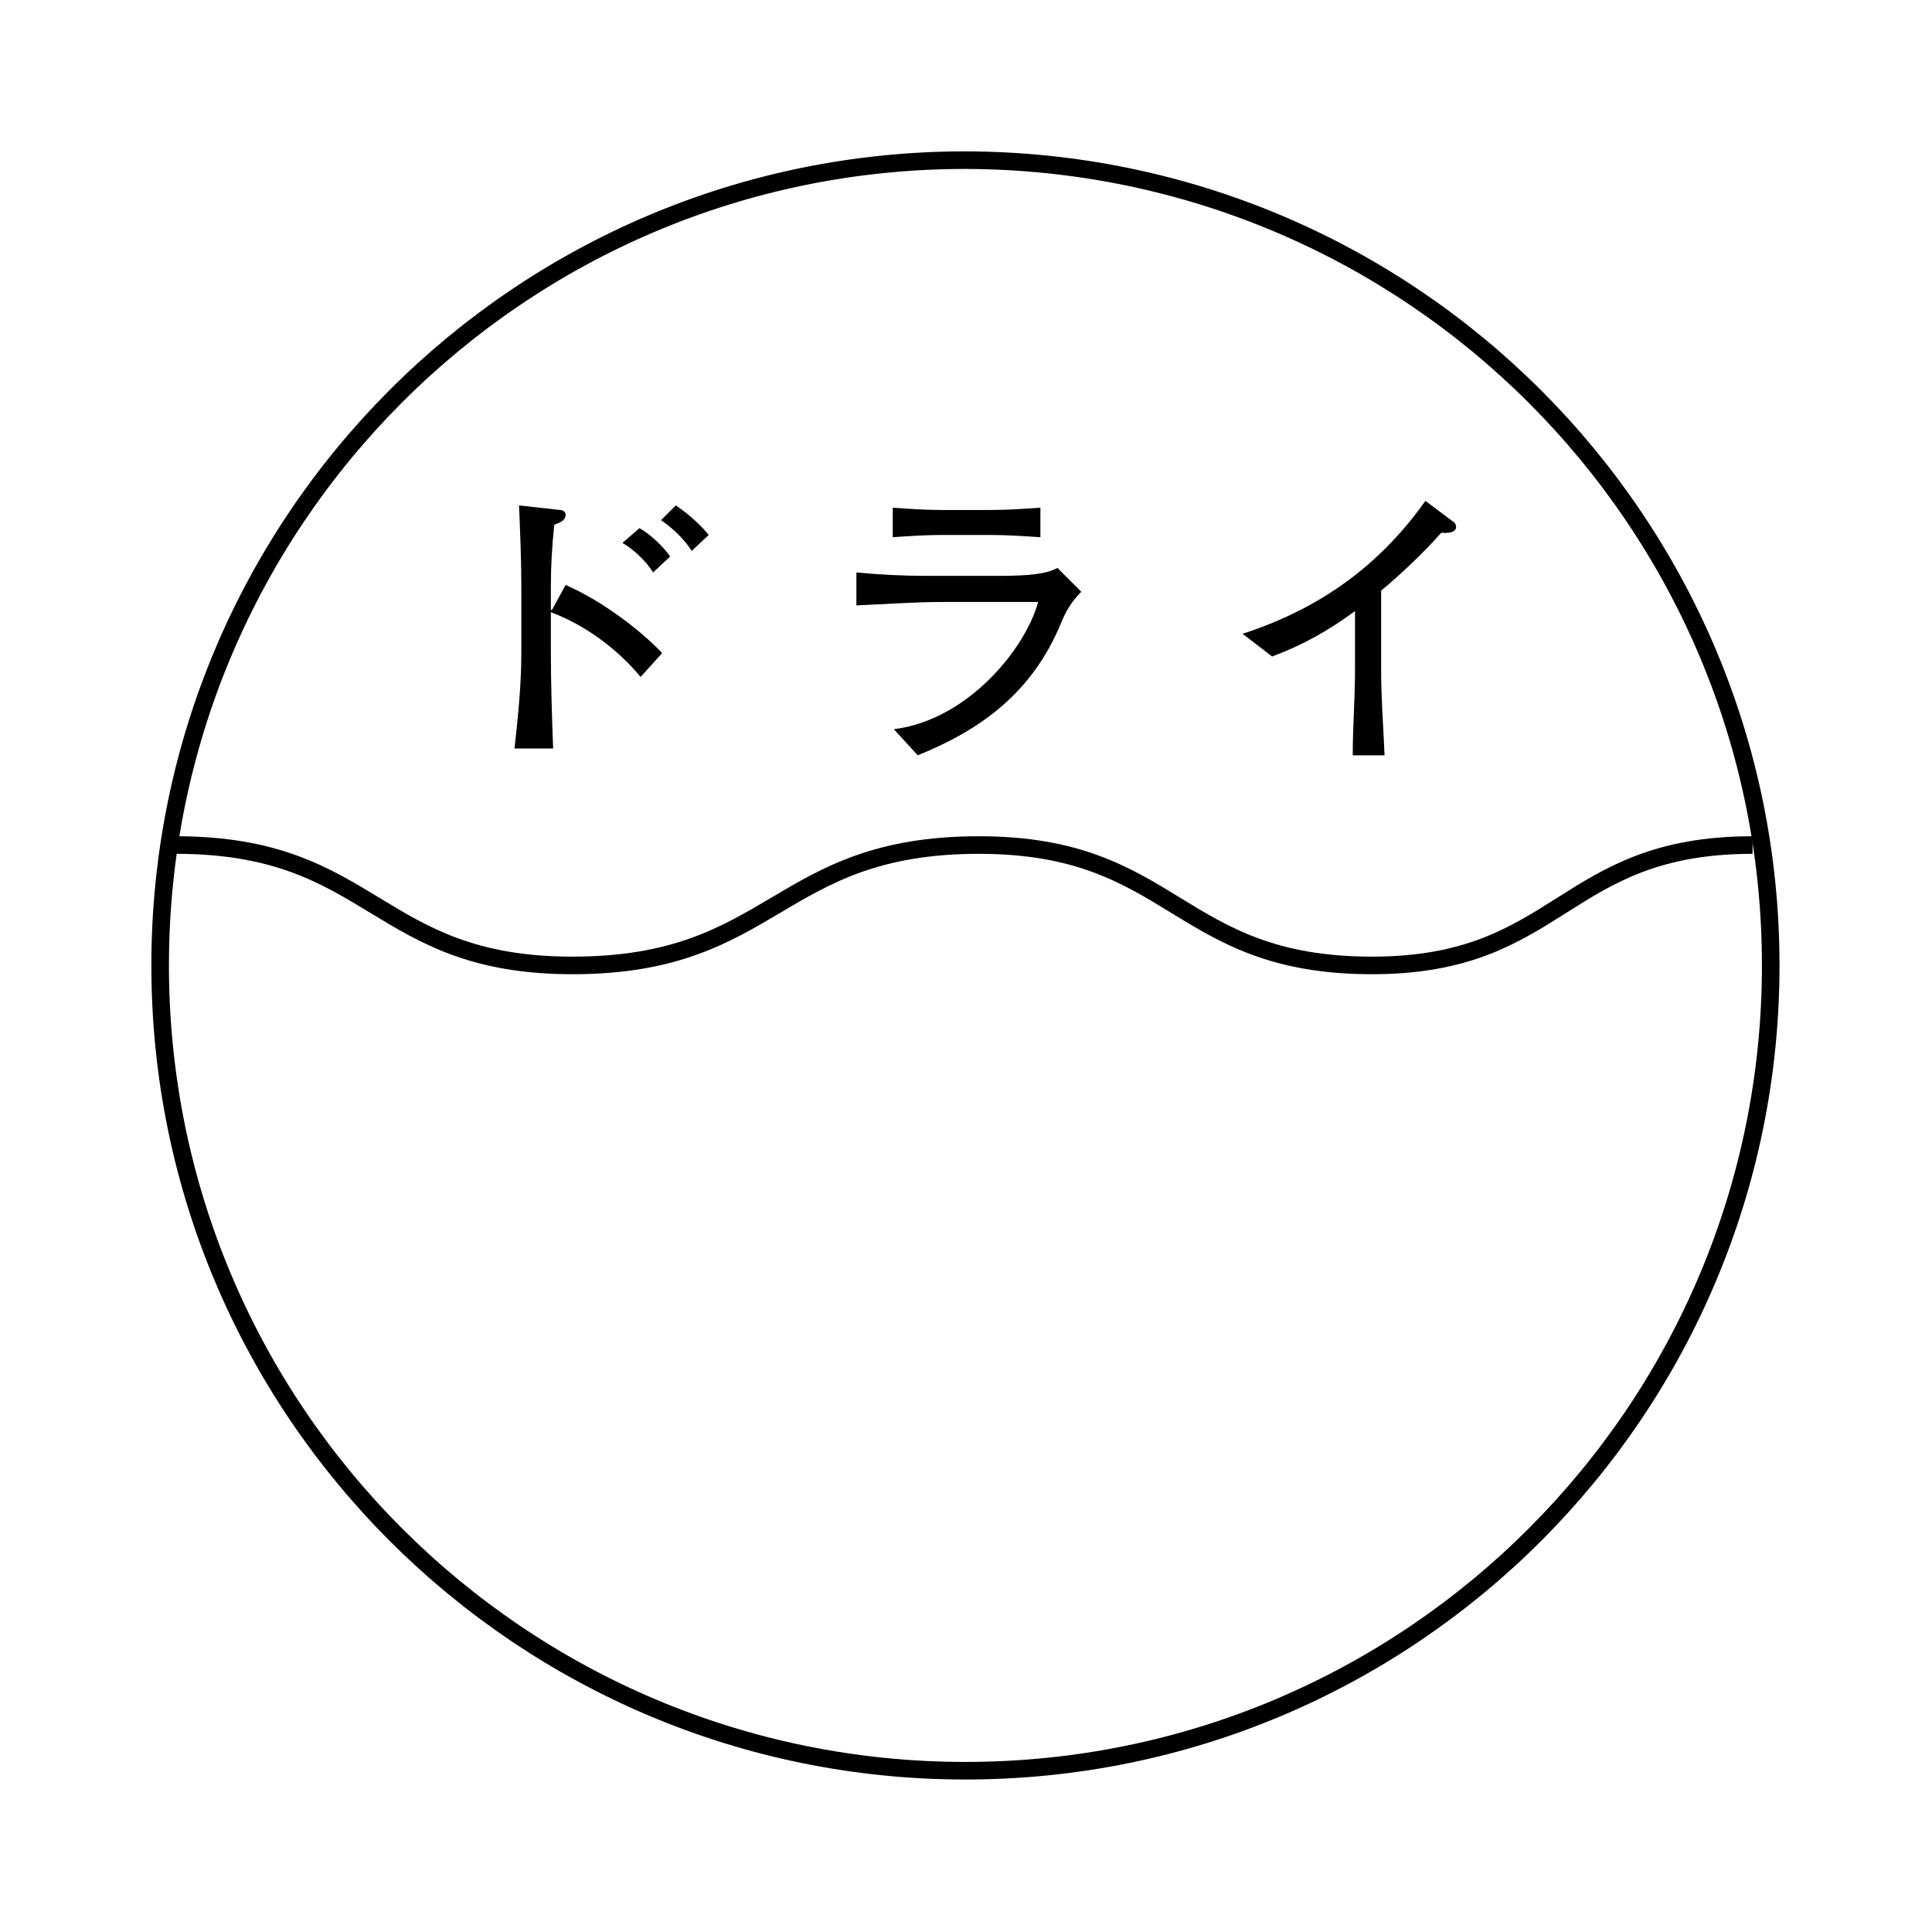
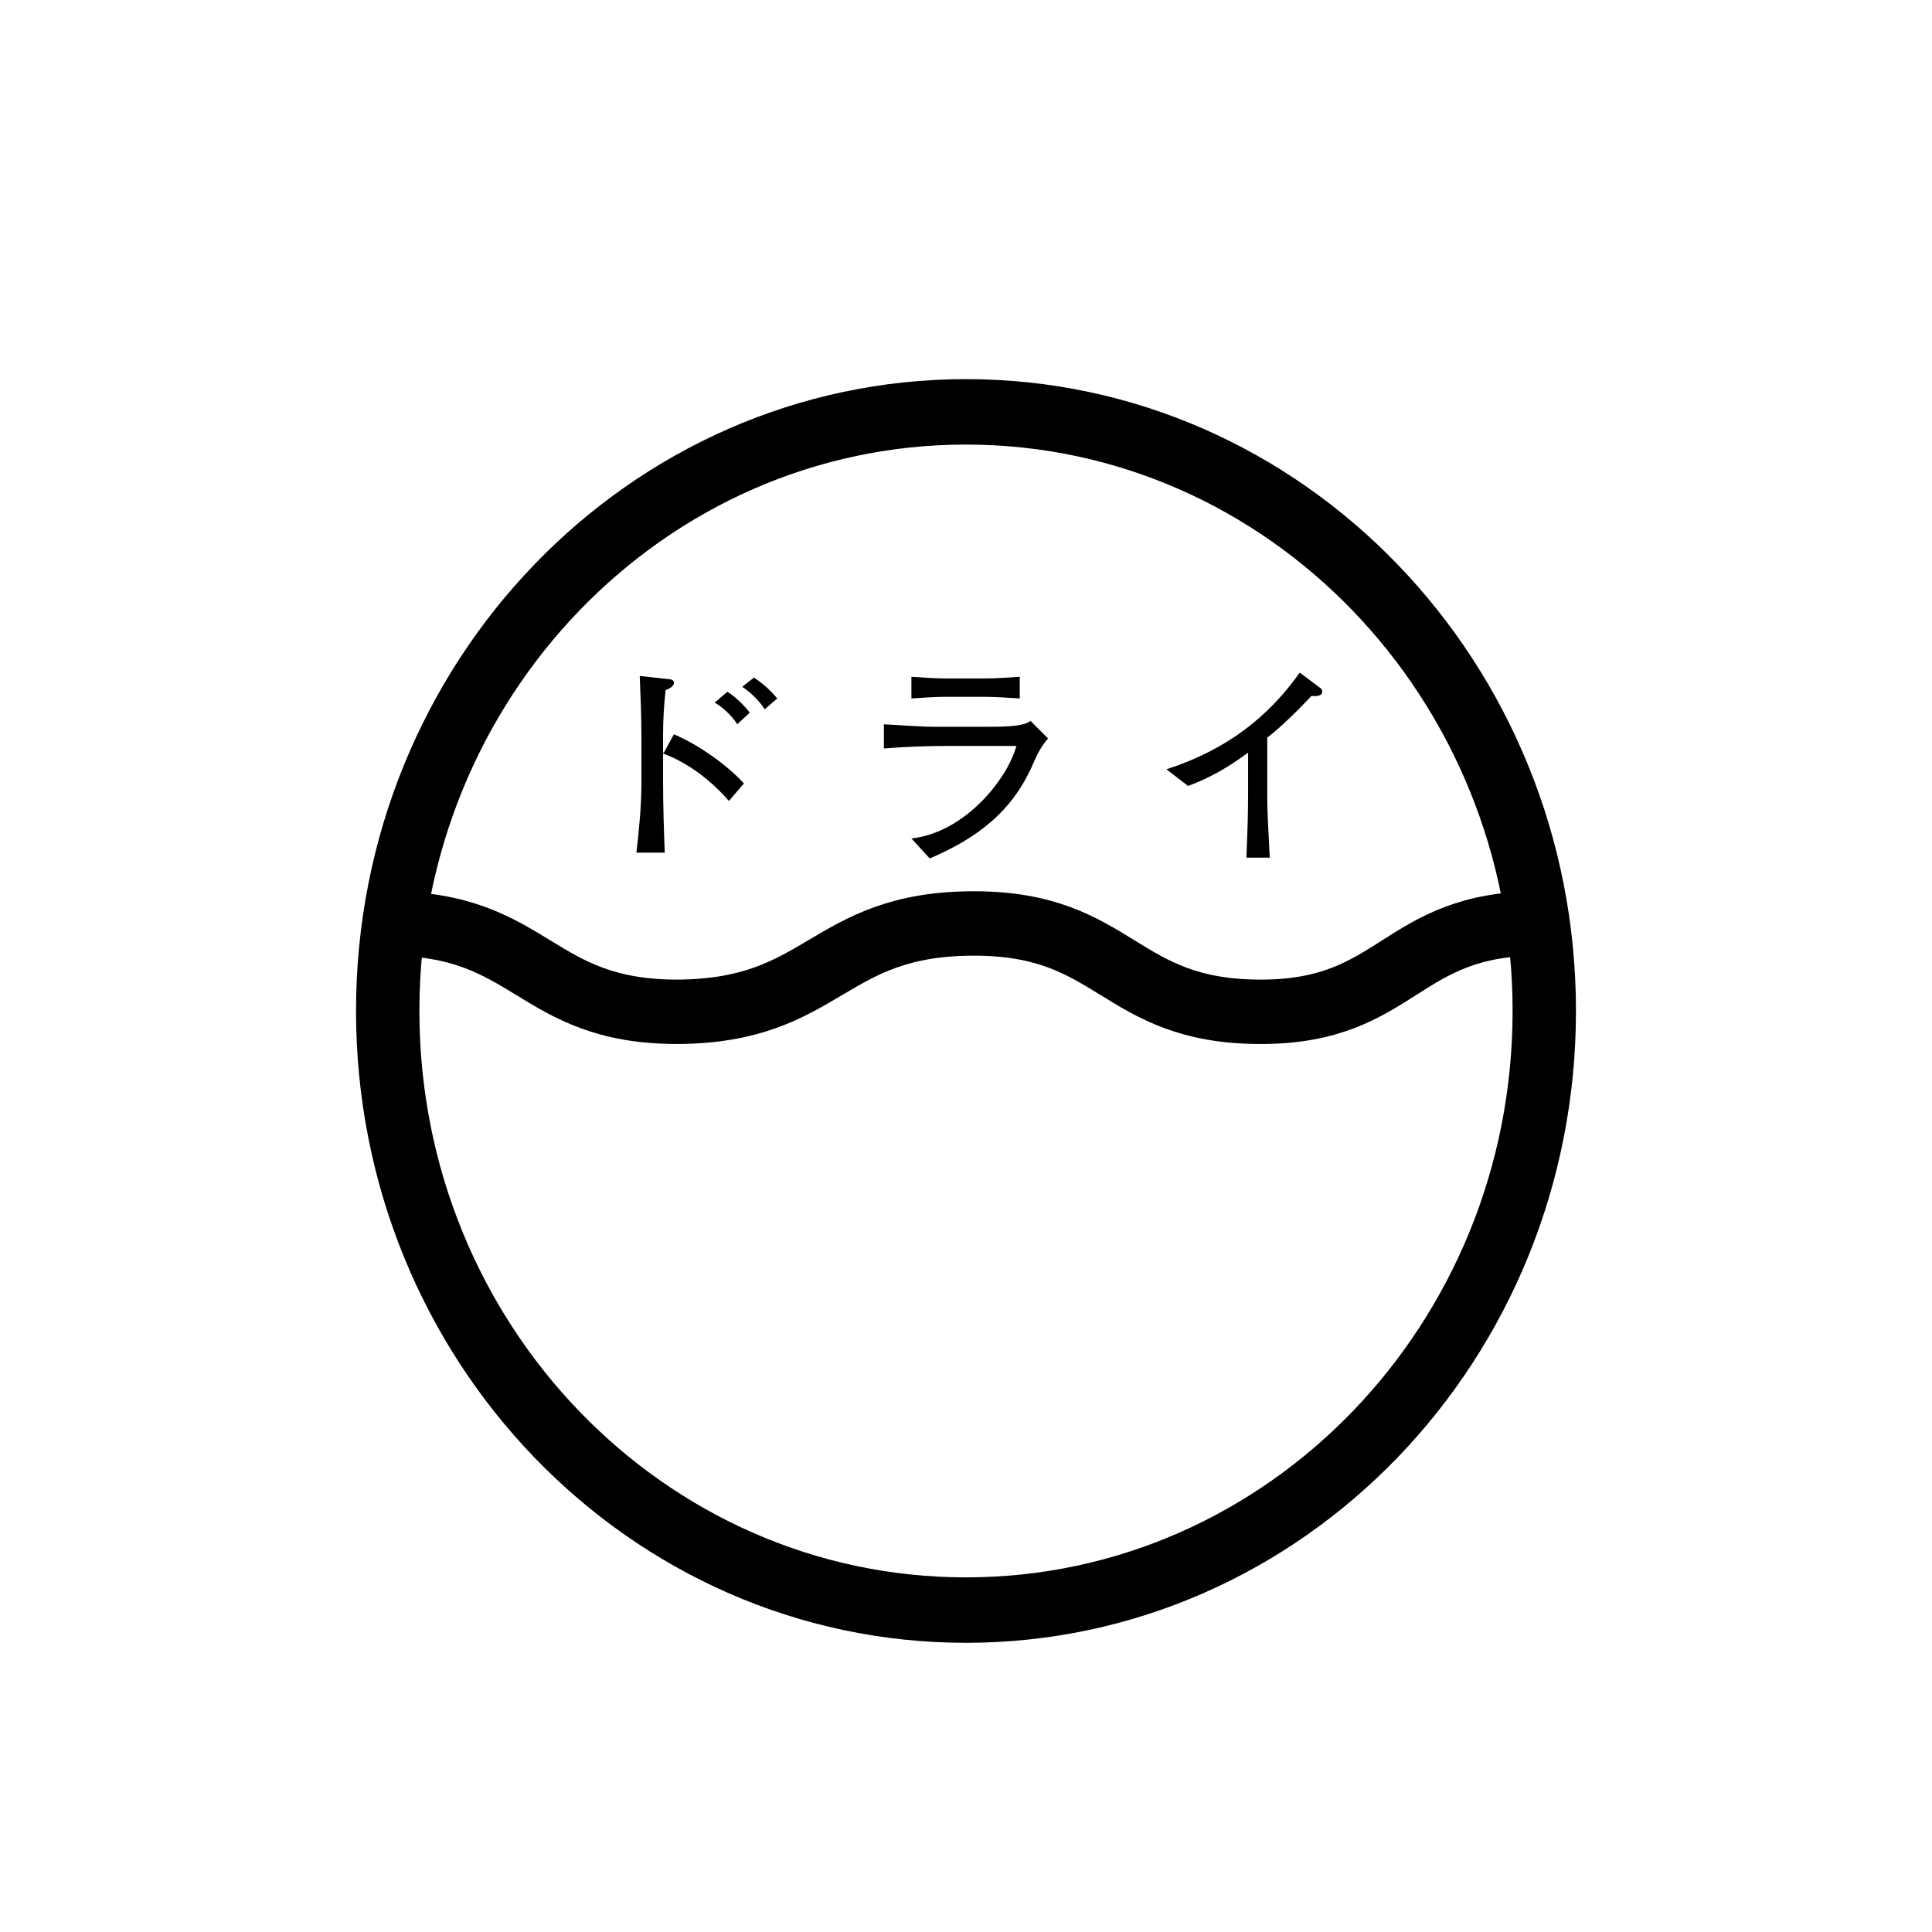
- <svg xmlns="http://www.w3.org/2000/svg" version="1.1" id="レイヤー_1" x="0px" y="0px" viewBox="0 0 170.1 170.1" style="enable-background:new 0 0 170.1 170.1;" xml:space="preserve">
-   <style type="text/css">
- 	.st0{fill:none;stroke:#000000;stroke-width:1.548;}
- </style>
-   <g>
-     <path d="M58.2,45.8c0.9,0.6,2,1.6,2.7,2.7l1.5-1.4c-0.9-1.1-2-2-2.9-2.6L58.2,45.8z M58.3,57.5c-1.8-1.9-5.1-4.5-8.5-6l-1.2,2.2   h-0.1v-2.1c0-1.8,0.1-3.5,0.3-5.4c0.9-0.3,1-0.6,1-0.9c0-0.2-0.2-0.4-0.5-0.4l-3.6-0.4c0.1,2.5,0.2,4.8,0.2,7.2v5.8   c0,2.8-0.3,5.7-0.6,8.4h3.4c-0.1-2.6-0.2-5.7-0.2-8.5v-3.5c3.2,1.2,6,3.4,7.9,5.7L58.3,57.5z M54.8,47.8c0.9,0.5,2.1,1.6,2.7,2.6   L59,49c-0.6-0.9-1.8-2-2.7-2.5L54.8,47.8z" />
-     <path d="M78.7,64.2c6.5-0.8,11.6-7.1,12.7-11.2H83c-2.5,0-5.1,0.2-7.6,0.3v-2.9c2.1,0.2,4.1,0.3,6.2,0.3H88c2.8,0,4.2-0.2,5.1-0.7   l2.1,2.1c-0.9,0.9-1.4,1.8-1.8,2.8c-2.5,6-6.9,9.3-12.6,11.6L78.7,64.2z M78.6,44.7c1.4,0.1,2.9,0.2,4.3,0.2h4.3   c1.5,0,2.9-0.1,4.4-0.2v2.6c-1.5-0.1-2.9-0.2-4.4-0.2h-4.3c-1.4,0-2.9,0.1-4.3,0.2V44.7z" />
-     <path d="M109.4,55.8c7.4-2.4,12.4-6.5,16.1-11.7l2.4,1.8c0.2,0.1,0.3,0.3,0.3,0.5c0,0.3-0.3,0.6-1.3,0.5c-1.5,1.7-3.6,3.7-5.3,5.1   v7.1c0,2.4,0.2,4.9,0.3,7.4h-2.8c0-2.5,0.2-5,0.2-7.6v-5.1c-2.3,1.7-4.6,3-7.3,4L109.4,55.8z" />
-     <path class="st0" d="M15.5,74.4C33,74.4,33,85,50.4,85c17.9,0,17.9-10.6,35.8-10.6c17.3,0,17.3,10.6,34.6,10.6   c16.7,0,16.7-10.6,33.5-10.6" />
-     <path class="st0" d="M155.9,85c0,39.1-31.7,70.9-70.9,70.9c-39.1,0-70.9-31.7-70.9-70.9c0-39.1,31.7-70.9,70.9-70.9   C124.2,14.2,155.9,45.9,155.9,85z" />
+ <svg xmlns="http://www.w3.org/2000/svg" version="1.0" x="0" y="0" width="375" height="375" id="svg1568">
+   <defs id="defs1570">
+     <linearGradient id="linearGradient2783">
+       <stop style="stop-color:#000000;stop-opacity:1" offset="0" id="stop2784" />
+       <stop style="stop-color:#ffffff;stop-opacity:1" offset="1" id="stop2785" />
+     </linearGradient>
+   </defs>
+   <g id="g4032" transform="translate(-0.4505071,-4.170022)">
+     <path d="M 311.486,187.5 C 311.496,118.795 255.983,63.092 187.5,63.092 C 119.017,63.092 63.504,118.795 63.514,187.5 C 63.504,256.205 119.017,311.908 187.5,311.908 C 255.983,311.908 311.496,256.205 311.486,187.5 L 311.486,187.5 z " style="fill:none;fill-opacity:0.75;fill-rule:evenodd;stroke:#000000;stroke-width:13.588;stroke-linecap:butt;stroke-linejoin:miter;stroke-miterlimit:4;stroke-opacity:1" id="path1580" transform="matrix(0.905299,0,0,0.934737,18.20695,25.1363)" />
+     <path d="m 144.519,137.476 c 1.456,0.971 3.235,2.588 4.367,4.367 l 2.426,-2.103 c -1.456,-1.779 -3.235,-3.235 -4.529,-4.044 z m 0.324,18.764 c -2.75,-3.073 -8.25,-7.279 -13.588,-9.544 l -1.941,3.559 h -0.162 v -3.397 c 0,-2.912 0.162,-5.661 0.485,-8.735 1.294,-0.485 1.618,-0.971 1.618,-1.456 0,-0.324 -0.324,-0.647 -0.809,-0.647 l -5.823,-0.647 c 0.162,4.044 0.324,7.764 0.324,11.485 v 9.382 c 0,4.529 -0.485,9.22 -0.971,13.426 h 5.5 c -0.162,-4.206 -0.324,-9.22 -0.324,-13.749 v -5.5 c 5.176,1.941 9.544,5.5 12.779,9.22 z m -5.661,-15.69 c 1.456,0.809 3.397,2.588 4.367,4.206 l 2.426,-2.265 c -0.971,-1.294 -2.912,-3.235 -4.367,-4.044 z" id="path1" style="stroke-width:1.618" />
+     <path d="m 177.355,139.741 c 2.265,-0.162 4.691,-0.324 6.956,-0.324 h 6.956 c 2.265,0 4.691,0.162 7.117,0.324 v -4.206 c -2.426,0.162 -4.691,0.324 -7.117,0.324 h -6.956 c -2.265,0 -4.691,-0.162 -6.956,-0.324 z m 3.559,31.057 c 9.058,-3.882 16.176,-9.058 20.22,-18.764 0.647,-1.456 1.456,-3.073 2.75,-4.529 l -3.397,-3.397 c -1.456,0.971 -3.882,1.132 -8.25,1.132 h -10.191 c -3.397,0 -6.632,-0.324 -10.029,-0.485 v 4.691 c 4.044,-0.324 8.088,-0.485 12.132,-0.485 h 13.588 c -1.779,6.47 -10.029,16.823 -20.381,17.955 z" id="path2" style="stroke-width:1.618" />
+     <path d="m 231.059,156.725 c 4.367,-1.618 7.926,-3.72 11.646,-6.47 v 8.25 c 0,4.044 -0.162,8.088 -0.324,12.132 h 4.529 c -0.162,-3.882 -0.485,-7.926 -0.485,-11.808 v -11.485 c 2.75,-2.103 6.147,-5.5 8.573,-8.088 1.618,0.162 2.103,-0.324 2.103,-0.809 0,-0.324 -0.162,-0.647 -0.485,-0.809 l -3.882,-2.912 c -5.985,8.411 -13.911,14.882 -25.881,18.764 z" id="path3" style="stroke-width:1.618" />
+     <path class="st0" d="m 75.811,183.415 c 28.146,0 28.146,17.146 56.13,17.146 28.793,-0.162 28.793,-17.146 57.585,-17.146 27.822,0 27.822,17.146 55.644,17.146 26.852,0 26.852,-17.146 53.865,-17.146" id="path4" style="fill:none;stroke:#000000;stroke-width:12.5;stroke-dasharray:none" />
  </g>
</svg>
